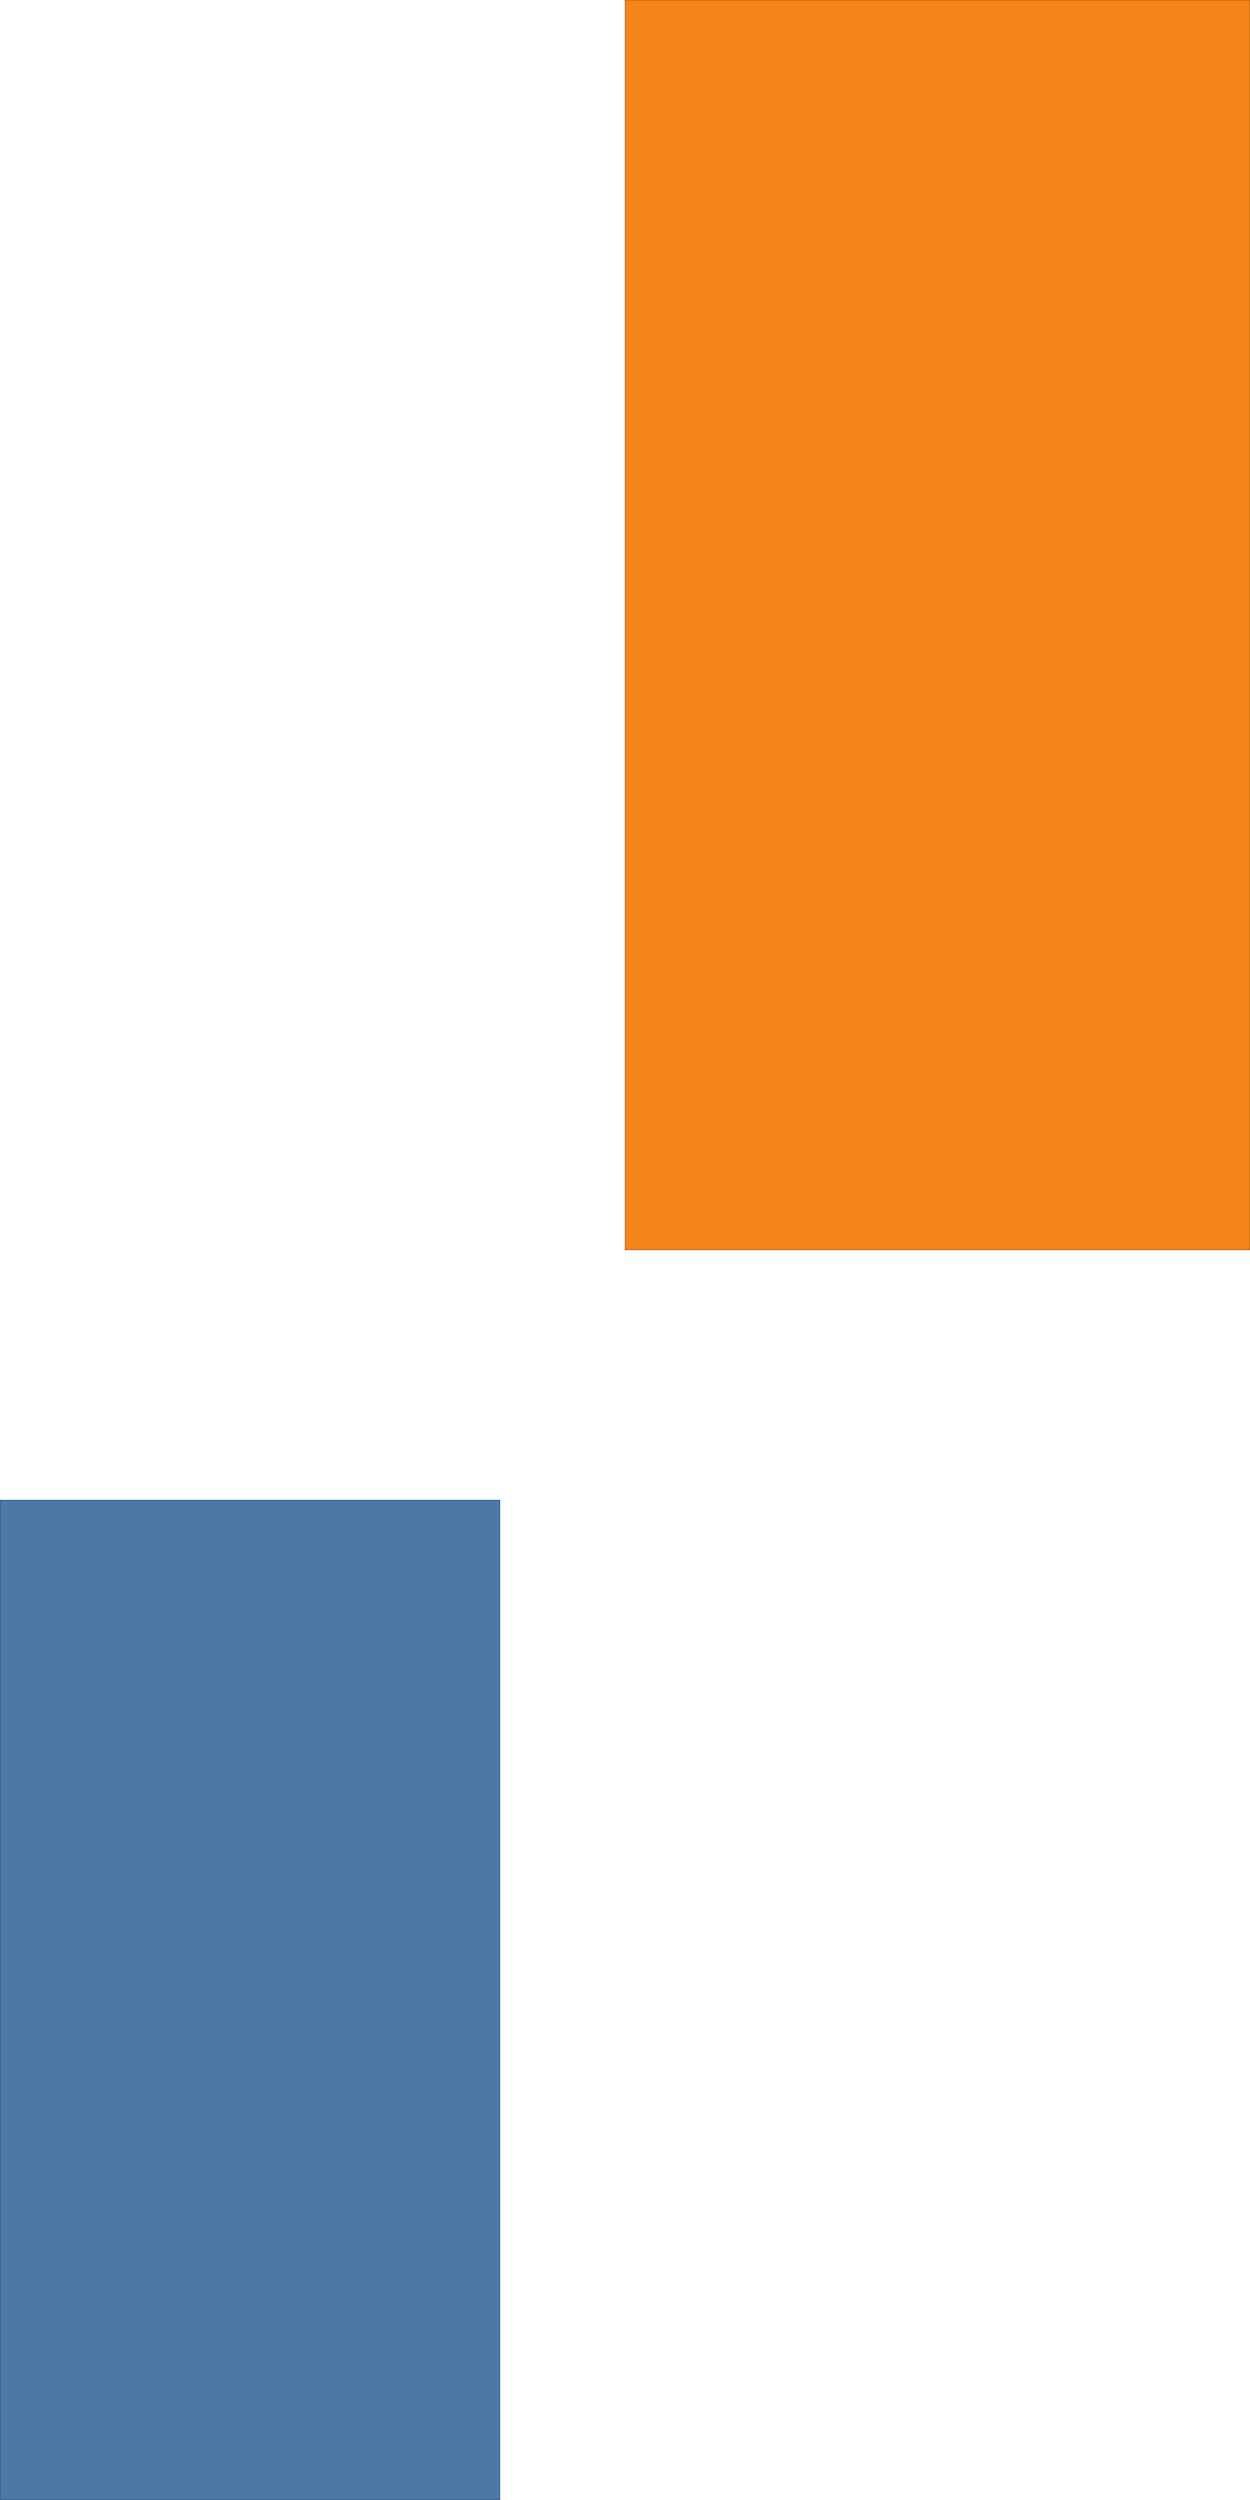
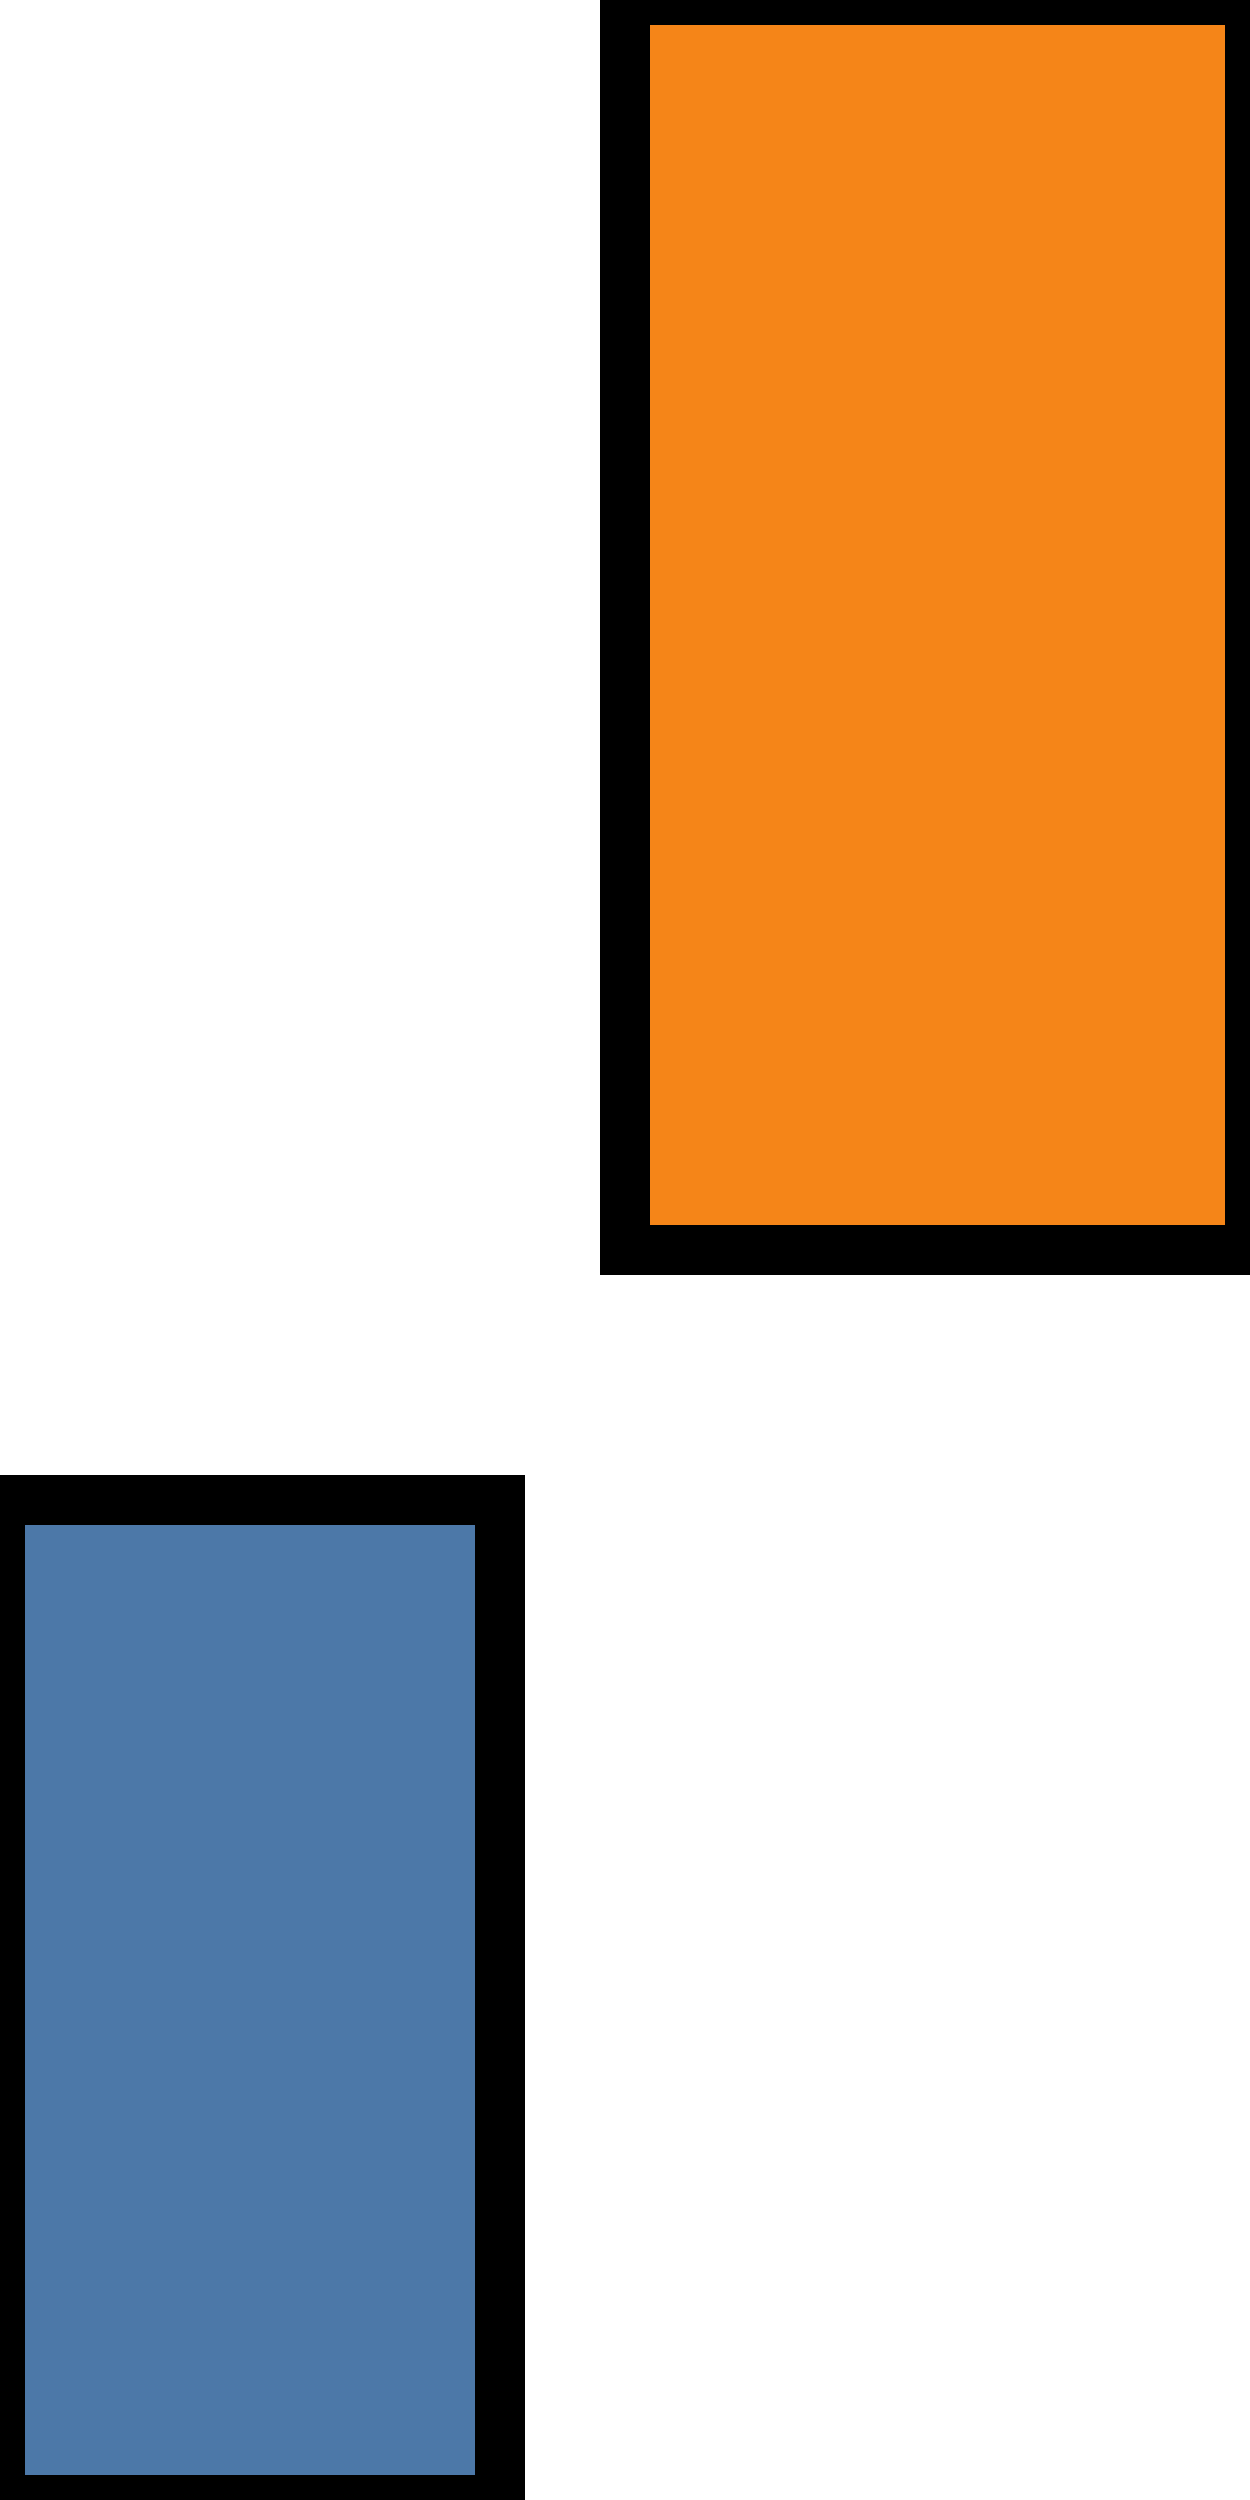
<svg xmlns="http://www.w3.org/2000/svg" height="200" width="100">
  <g>
    <defs>
      <clipPath id="my_rect_layer_clip_path">
        <rect height="200" width="100" x="0" y="0" />
      </clipPath>
    </defs>
    <g height="200" width="100">
      <g clip-path="url(#my_rect_layer_clip_path)" transform="translate(0,0)">
-         <rect fill="rgb(76, 120, 168)" height="80" opacity="1" stroke="rgb(0, 0, 0)" stroke-width="0.02" width="40" x="0" y="120" />
-         <rect fill="rgb(245, 133, 24)" height="100" opacity="1" stroke="rgb(0, 0, 0)" stroke-width="0.02" width="50" x="50" y="0" />
+         <rect fill="rgb(76, 120, 168)" height="80" opacity="1" stroke="rgb(0, 0, 0)" stroke-width="4" width="40" x="0" y="120" />
+         <rect fill="rgb(245, 133, 24)" height="100" opacity="1" stroke="rgb(0, 0, 0)" stroke-width="4" width="50" x="50" y="0" />
      </g>
    </g>
  </g>
</svg>
